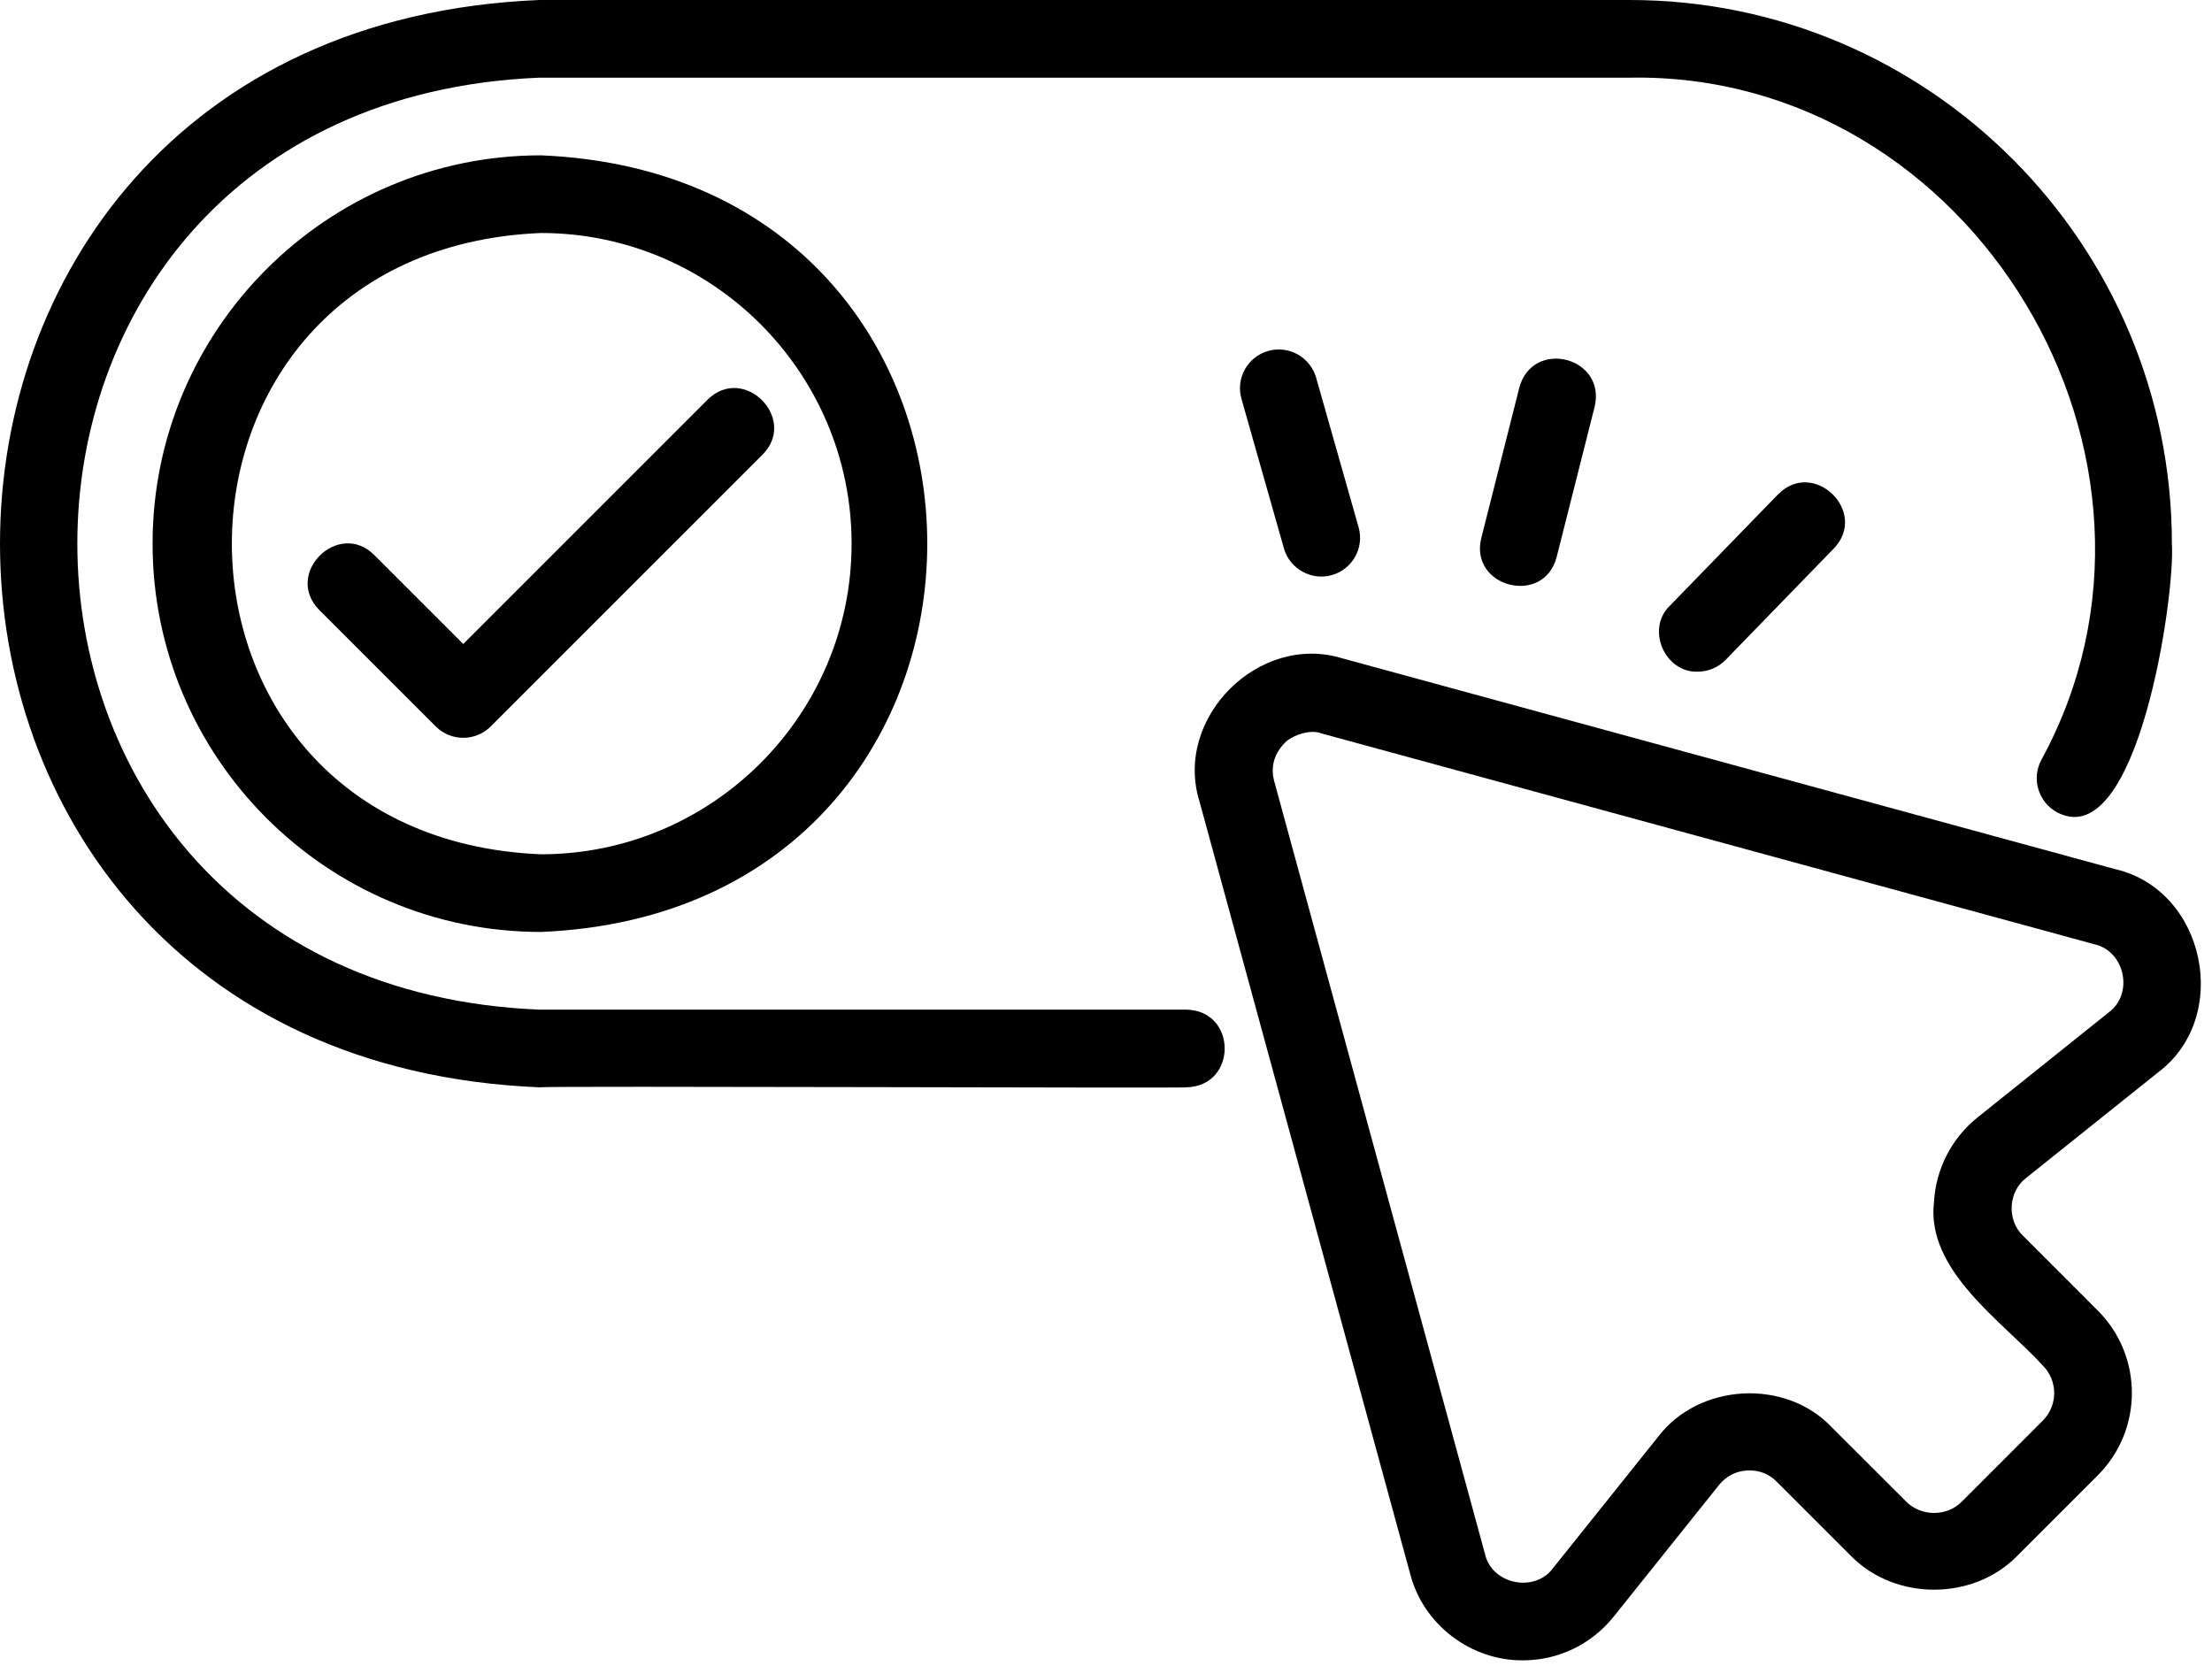
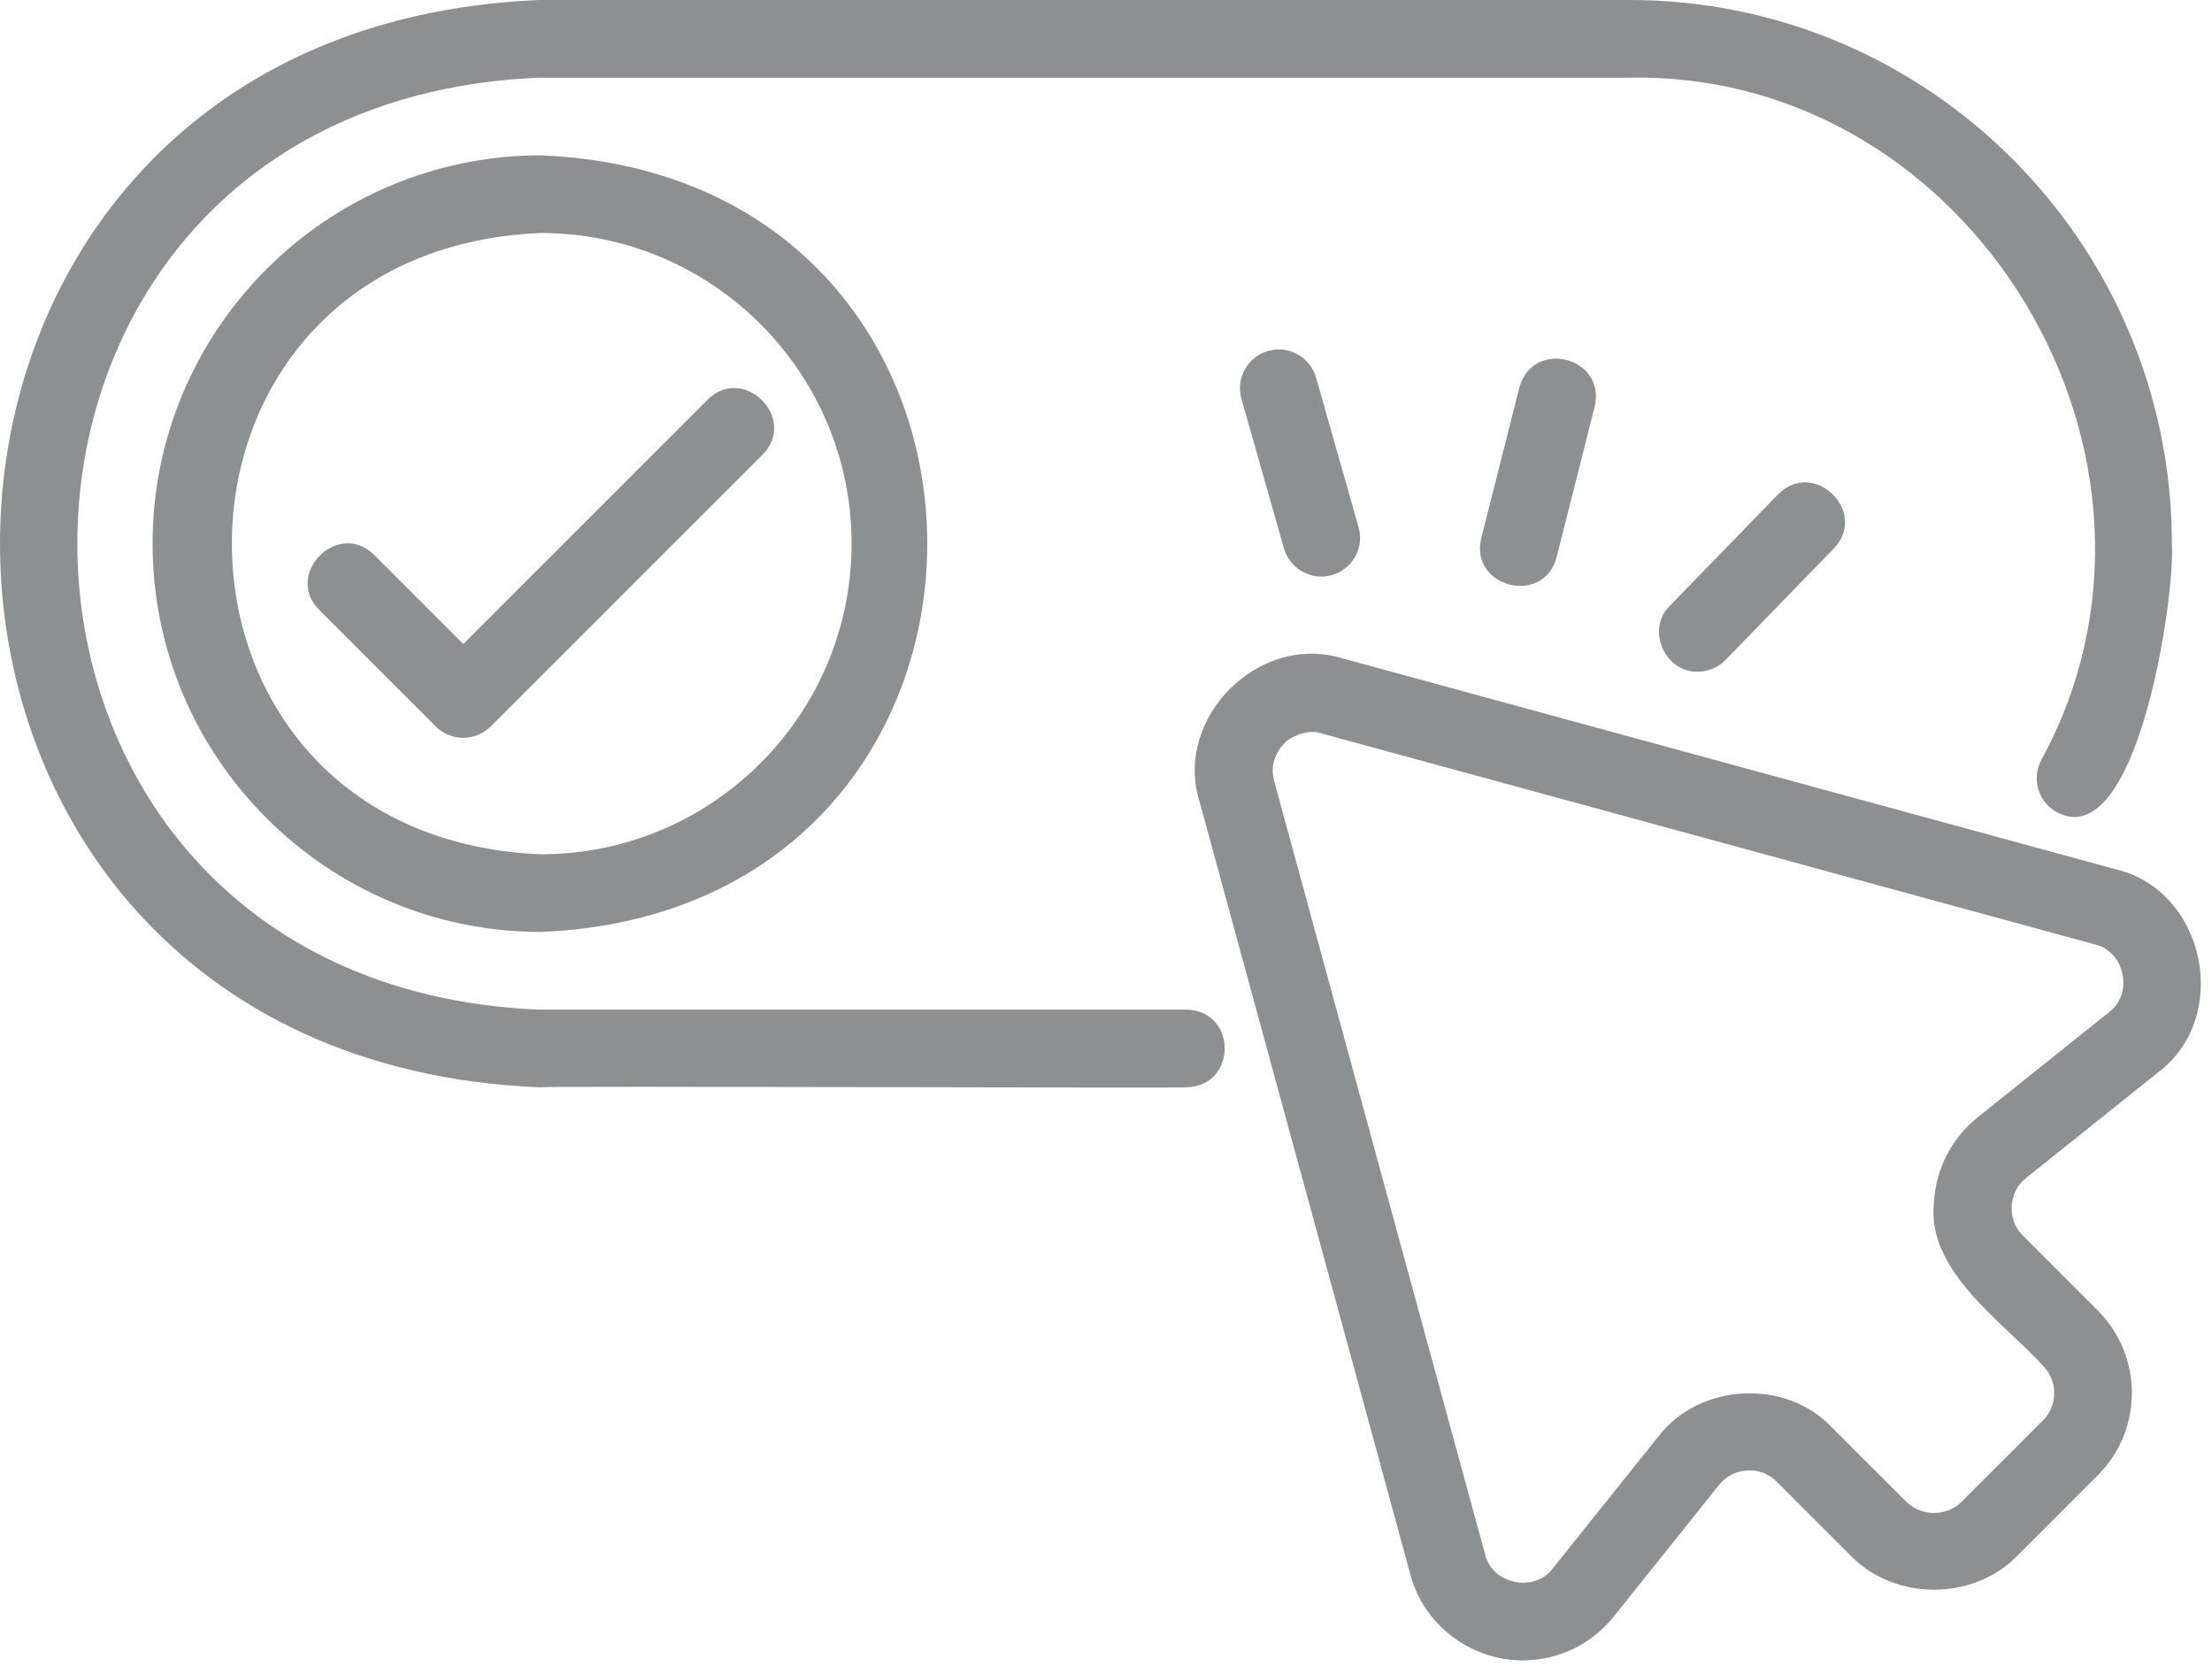
<svg xmlns="http://www.w3.org/2000/svg" width="89" height="67" viewBox="0 0 89 67" fill="none">
-   <path d="M85.12 34.976L54.015 26.491C50.659 25.452 47.214 28.882 48.261 32.245L56.745 63.35C57.276 65.381 59.187 66.823 61.28 66.807C62.687 66.807 64.026 66.174 64.929 65.046L69.167 59.749C69.448 59.397 69.851 59.19 70.3 59.167C70.769 59.143 71.175 59.303 71.491 59.624L74.503 62.635C76.272 64.405 79.362 64.409 81.132 62.635L84.405 59.362C86.233 57.534 86.233 54.561 84.405 52.733L81.394 49.721C80.737 49.096 80.8 47.944 81.522 47.397L86.819 43.159C89.796 40.936 88.745 35.831 85.124 34.975L85.12 34.976ZM84.862 40.722L79.569 44.96C78.53 45.792 77.889 47.03 77.815 48.358C77.483 51.128 80.585 53.175 82.194 54.948C82.803 55.558 82.803 56.55 82.194 57.159L78.921 60.433C78.327 61.026 77.303 61.022 76.71 60.433L73.694 57.421C71.831 55.46 68.362 55.651 66.717 57.808L62.479 63.105C61.745 64.097 60.03 63.749 59.752 62.538L51.268 31.433C51.053 30.644 51.479 30.109 51.67 29.918C51.85 29.675 52.651 29.296 53.186 29.515L84.288 38C85.495 38.281 85.854 39.988 84.854 40.726L84.862 40.722Z" fill="black" />
-   <path d="M61.131 15.594L59.599 21.652C59.111 23.629 62.111 24.402 62.631 22.418L64.162 16.359C64.631 14.363 61.67 13.609 61.131 15.594Z" fill="black" />
-   <path d="M51.026 14.121C50.197 14.355 49.713 15.218 49.951 16.05L51.658 22.062C51.893 22.898 52.779 23.375 53.588 23.14C54.416 22.906 54.901 22.042 54.662 21.21L52.955 15.199C52.717 14.367 51.854 13.886 51.026 14.121Z" fill="black" />
-   <path d="M71.542 19.89L67.186 24.374C66.214 25.308 66.983 27.073 68.307 27.026C68.714 27.026 69.124 26.866 69.428 26.554L73.784 22.069C75.198 20.6 72.971 18.433 71.542 19.893V19.89Z" fill="black" />
-   <path d="M21.702 43.75C21.963 43.687 47.831 43.793 47.733 43.75C49.791 43.707 49.788 40.664 47.733 40.625H21.702C-3.075 39.601 -3.095 4.156 21.702 3.125H65.577C79.37 2.882 88.741 18.492 82.128 30.586C81.725 31.351 82.022 32.293 82.784 32.695C86.007 34.351 87.526 23.968 87.386 21.875C87.386 9.813 77.6 0 65.574 0H21.699C-7.223 1.195 -7.242 42.547 21.699 43.75L21.702 43.75Z" fill="black" />
-   <path d="M12.846 24.543L17.533 29.23C18.142 29.84 19.131 29.84 19.744 29.23L30.682 18.292C32.116 16.847 29.928 14.64 28.471 16.081L18.639 25.913L15.057 22.331C13.612 20.894 11.404 23.09 12.846 24.543Z" fill="black" />
-   <path d="M6.139 21.875C6.139 30.492 13.15 37.499 21.764 37.499C42.494 36.64 42.487 7.105 21.764 6.25C13.15 6.25 6.139 13.257 6.139 21.875ZM34.264 21.875C34.264 28.765 28.654 34.374 21.764 34.374C5.182 33.687 5.186 10.059 21.764 9.375C28.654 9.375 34.264 14.984 34.264 21.875Z" fill="black" />
+   <path d="M85.12 34.976L54.015 26.491C50.659 25.452 47.214 28.882 48.261 32.245L56.745 63.35C57.276 65.381 59.187 66.823 61.28 66.807C62.687 66.807 64.026 66.174 64.929 65.046L69.167 59.749C69.448 59.397 69.851 59.19 70.3 59.167C70.769 59.143 71.175 59.303 71.491 59.624L74.503 62.635C76.272 64.405 79.362 64.409 81.132 62.635L84.405 59.362C86.233 57.534 86.233 54.561 84.405 52.733L81.394 49.721C80.737 49.096 80.8 47.944 81.522 47.397L86.819 43.159C89.796 40.936 88.745 35.831 85.124 34.975L85.12 34.976ZM84.862 40.722L79.569 44.96C78.53 45.792 77.889 47.03 77.815 48.358C77.483 51.128 80.585 53.175 82.194 54.948C82.803 55.558 82.803 56.55 82.194 57.159L78.921 60.433C78.327 61.026 77.303 61.022 76.71 60.433L73.694 57.421C71.831 55.46 68.362 55.651 66.717 57.808L62.479 63.105C61.745 64.097 60.03 63.749 59.752 62.538L51.268 31.433C51.053 30.644 51.479 30.109 51.67 29.918C51.85 29.675 52.651 29.296 53.186 29.515L84.288 38C85.495 38.281 85.854 39.988 84.854 40.726L84.862 40.722Z" fill="rgba(33, 37, 41, 0.51)" />
+   <path d="M61.131 15.594L59.599 21.652C59.111 23.629 62.111 24.402 62.631 22.418L64.162 16.359C64.631 14.363 61.67 13.609 61.131 15.594Z" fill="rgba(33, 37, 41, 0.51)" />
+   <path d="M51.026 14.121C50.197 14.355 49.713 15.218 49.951 16.05L51.658 22.062C51.893 22.898 52.779 23.375 53.588 23.14C54.416 22.906 54.901 22.042 54.662 21.21L52.955 15.199C52.717 14.367 51.854 13.886 51.026 14.121Z" fill="rgba(33, 37, 41, 0.51)" />
+   <path d="M71.542 19.89L67.186 24.374C66.214 25.308 66.983 27.073 68.307 27.026C68.714 27.026 69.124 26.866 69.428 26.554L73.784 22.069C75.198 20.6 72.971 18.433 71.542 19.893V19.89Z" fill="rgba(33, 37, 41, 0.51)" />
+   <path d="M21.702 43.75C21.963 43.687 47.831 43.793 47.733 43.75C49.791 43.707 49.788 40.664 47.733 40.625H21.702C-3.075 39.601 -3.095 4.156 21.702 3.125H65.577C79.37 2.882 88.741 18.492 82.128 30.586C81.725 31.351 82.022 32.293 82.784 32.695C86.007 34.351 87.526 23.968 87.386 21.875C87.386 9.813 77.6 0 65.574 0H21.699C-7.223 1.195 -7.242 42.547 21.699 43.75L21.702 43.75Z" fill="rgba(33, 37, 41, 0.51)" />
+   <path d="M12.846 24.543L17.533 29.23C18.142 29.84 19.131 29.84 19.744 29.23L30.682 18.292C32.116 16.847 29.928 14.64 28.471 16.081L18.639 25.913L15.057 22.331C13.612 20.894 11.404 23.09 12.846 24.543Z" fill="rgba(33, 37, 41, 0.51)" />
+   <path d="M6.139 21.875C6.139 30.492 13.15 37.499 21.764 37.499C42.494 36.64 42.487 7.105 21.764 6.25C13.15 6.25 6.139 13.257 6.139 21.875ZM34.264 21.875C34.264 28.765 28.654 34.374 21.764 34.374C5.182 33.687 5.186 10.059 21.764 9.375C28.654 9.375 34.264 14.984 34.264 21.875Z" fill="rgba(33, 37, 41, 0.51)" />
</svg>
